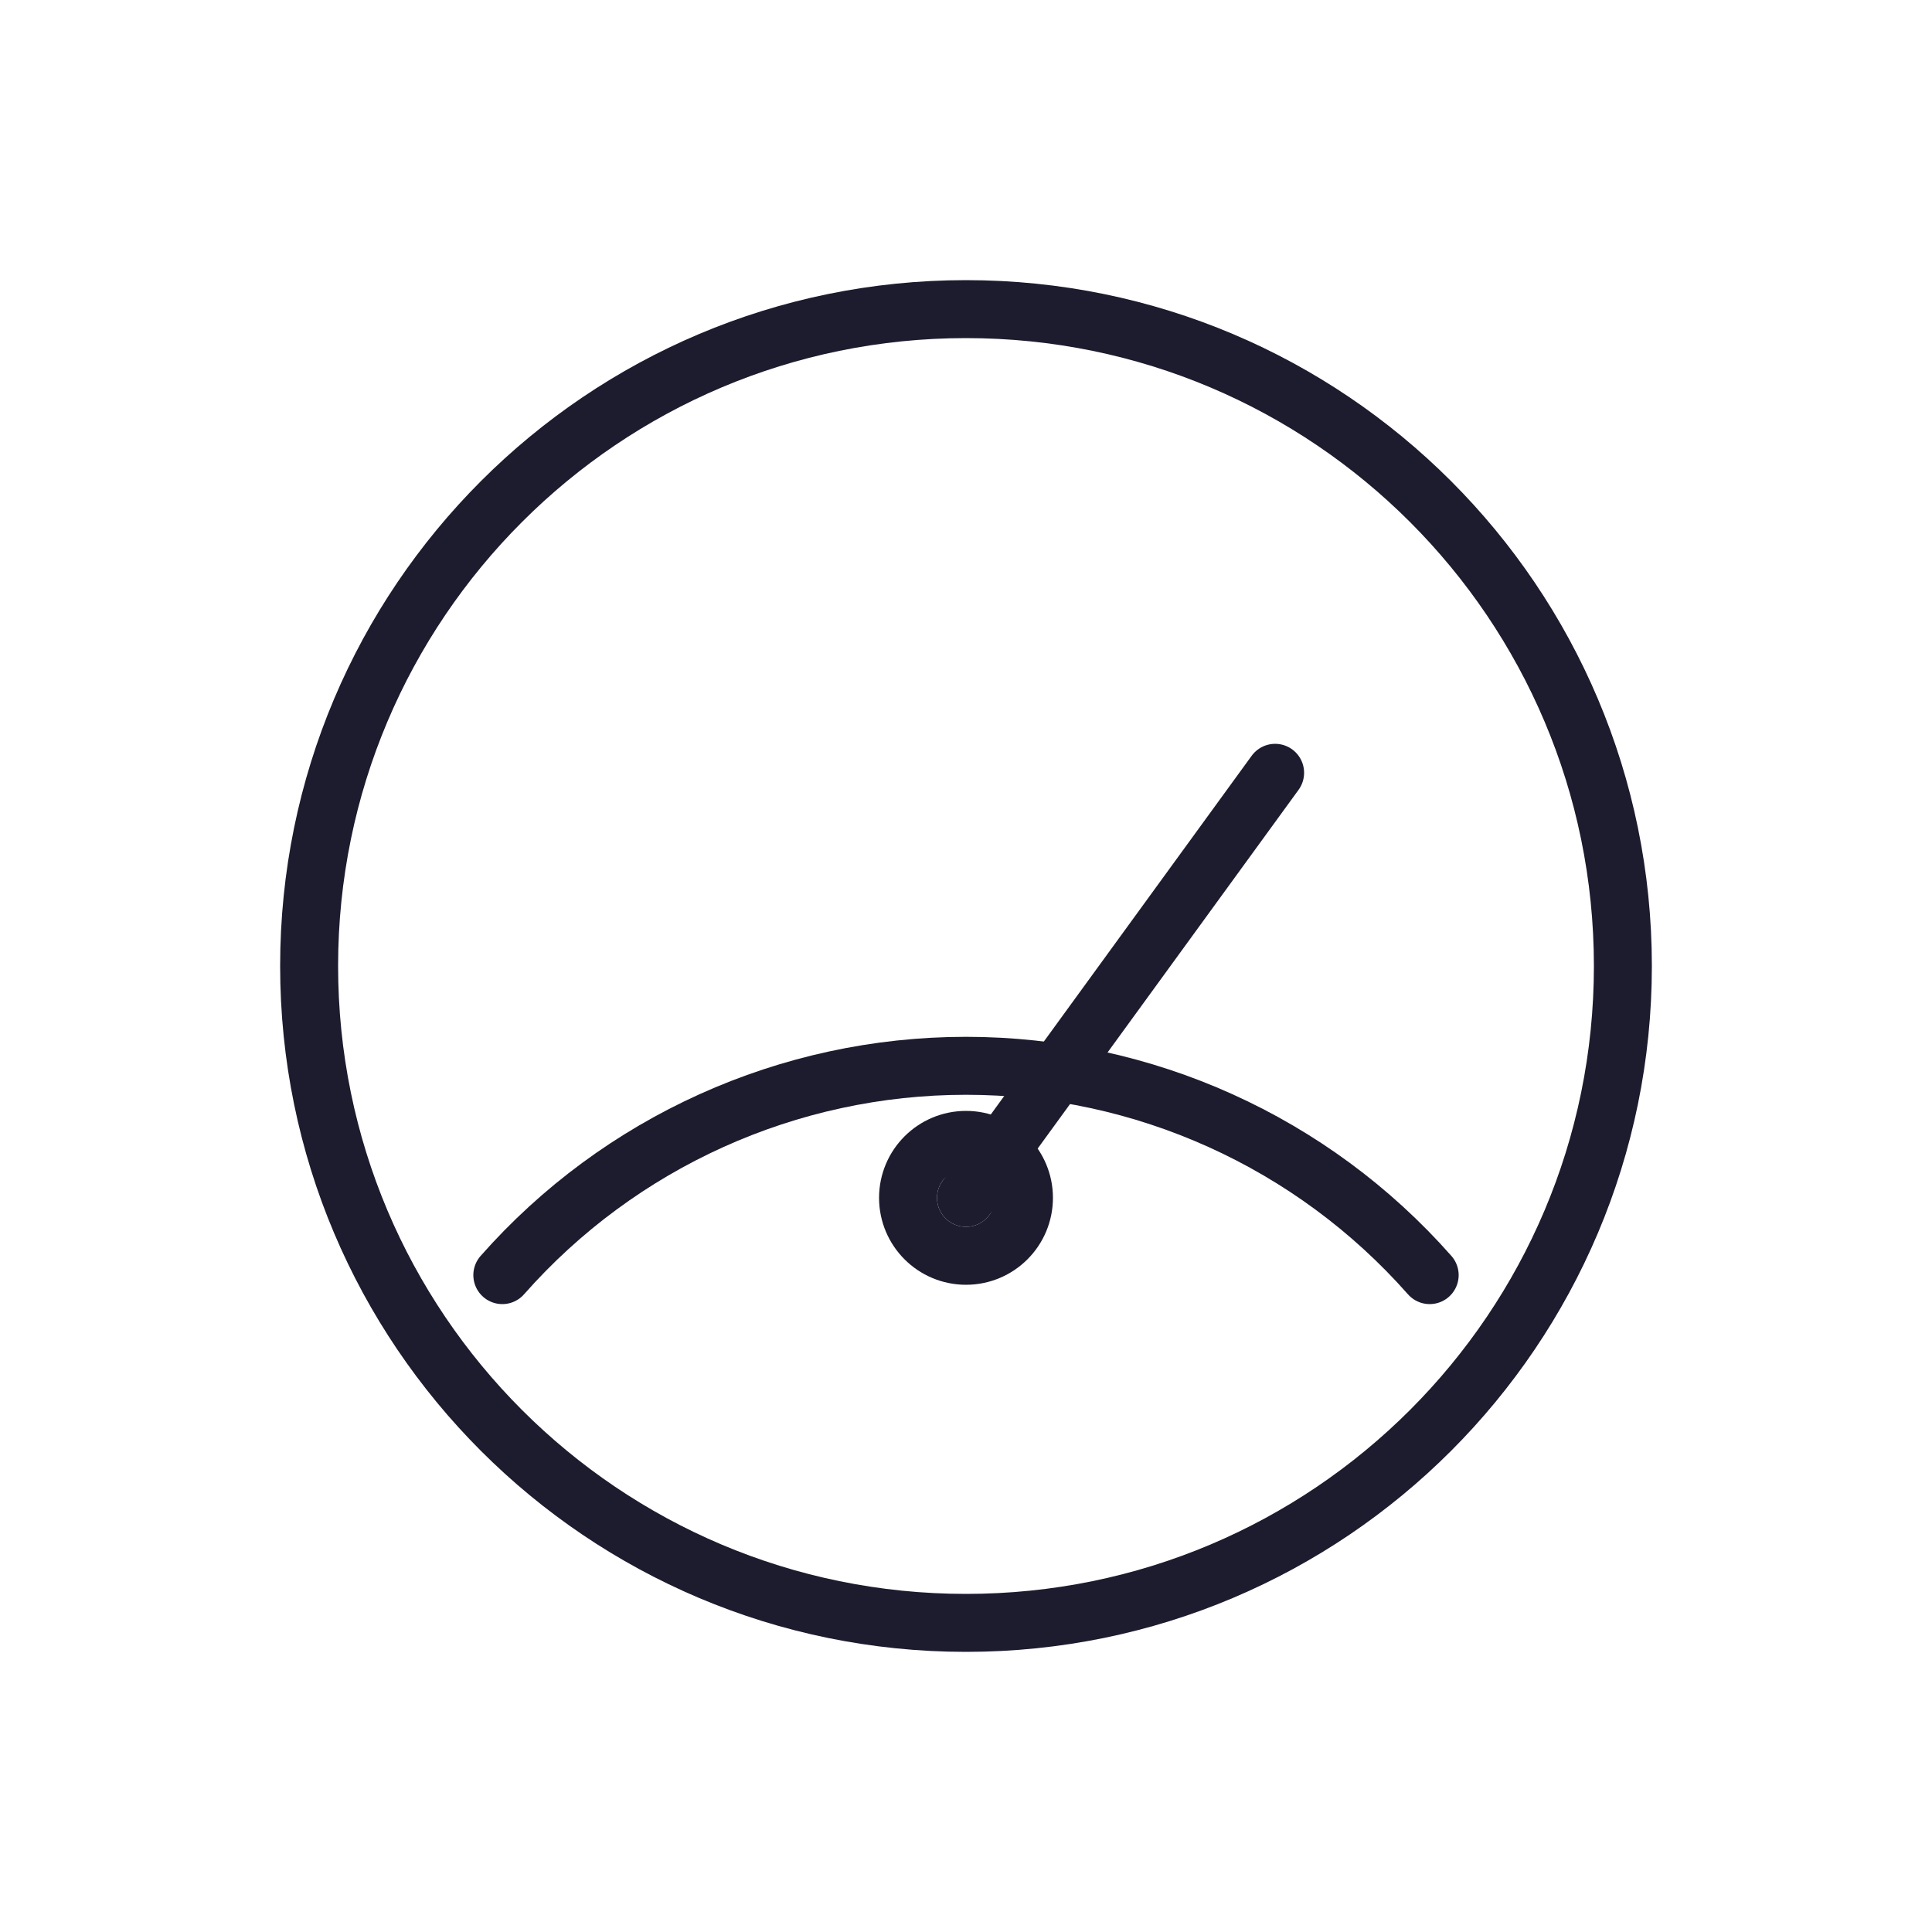
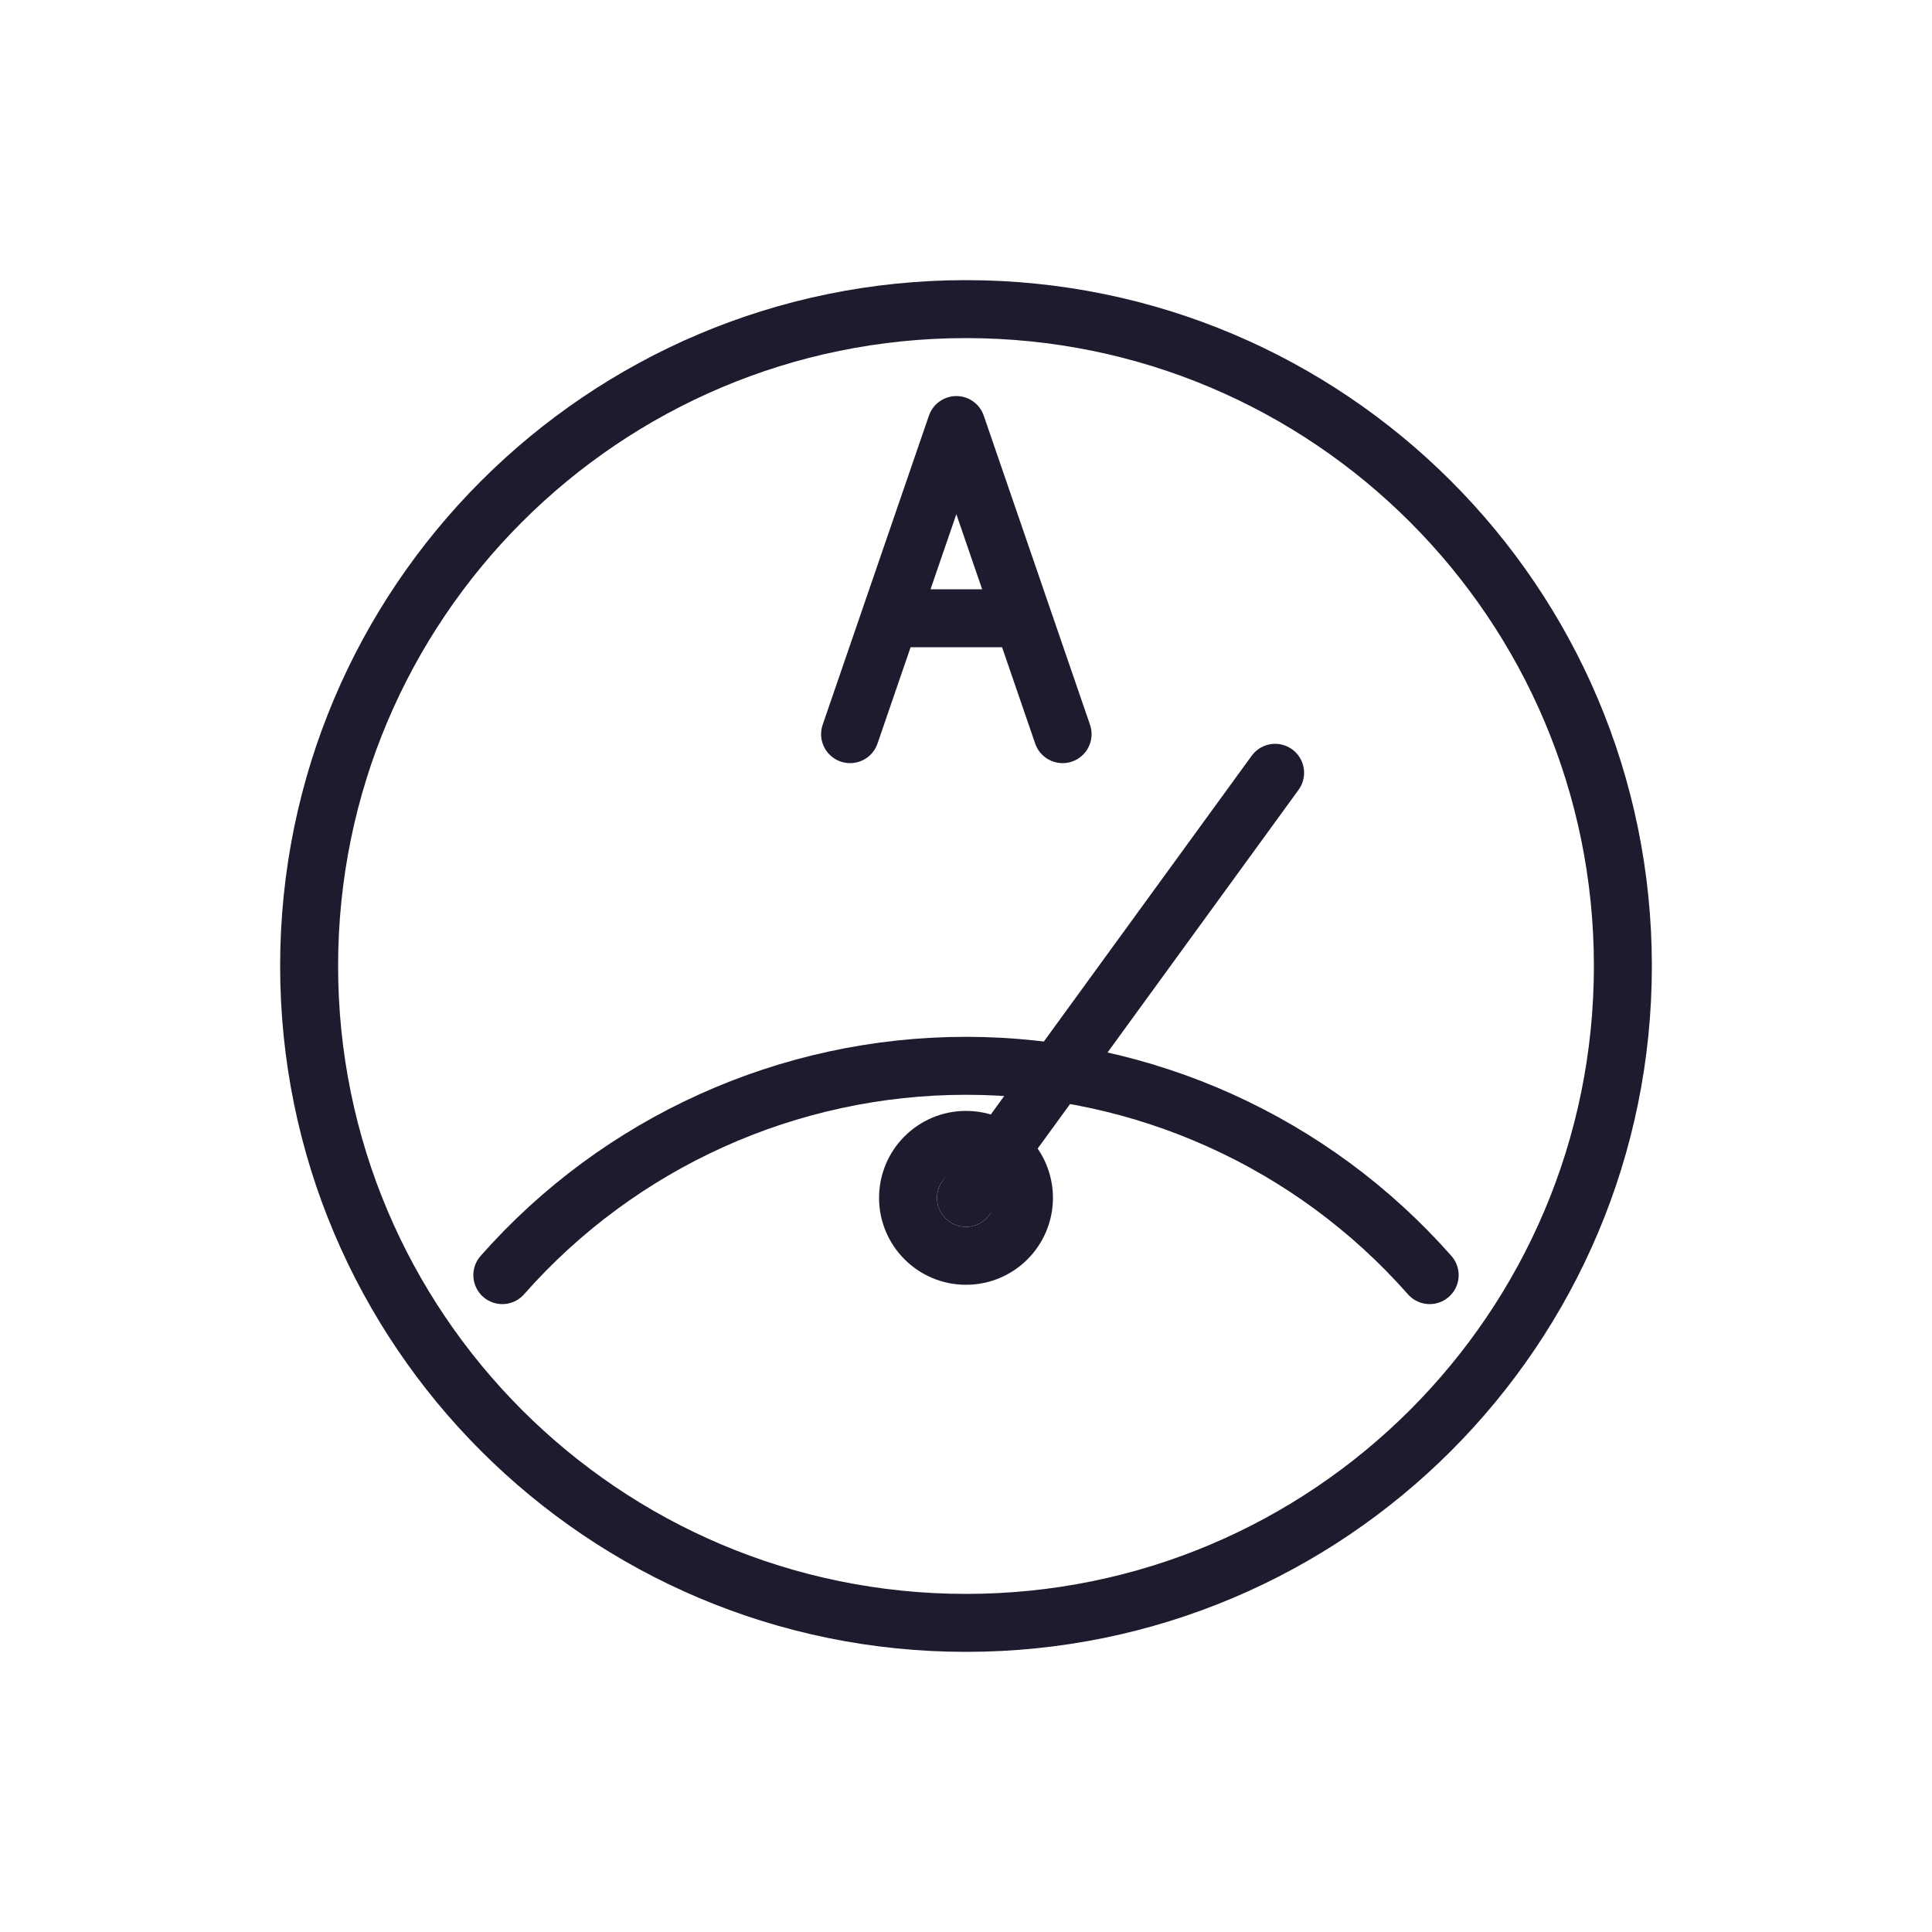
<svg xmlns="http://www.w3.org/2000/svg" width="100" height="100" viewBox="0 0 100 100" fill="none" stroke="#1d1b2e" stroke-width="3" stroke-linecap="round" stroke-linejoin="round">
  <circle cx="50" cy="50" r="34" />
  <path d="M26 66a32 32 0 0 1 48 0" />
  <path d="M50 62L66 40" />
  <circle cx="50" cy="62" r="3" />
+   <path d="M44 38L49.5 22L55 38M46.5 32H52.5" />
</svg>
